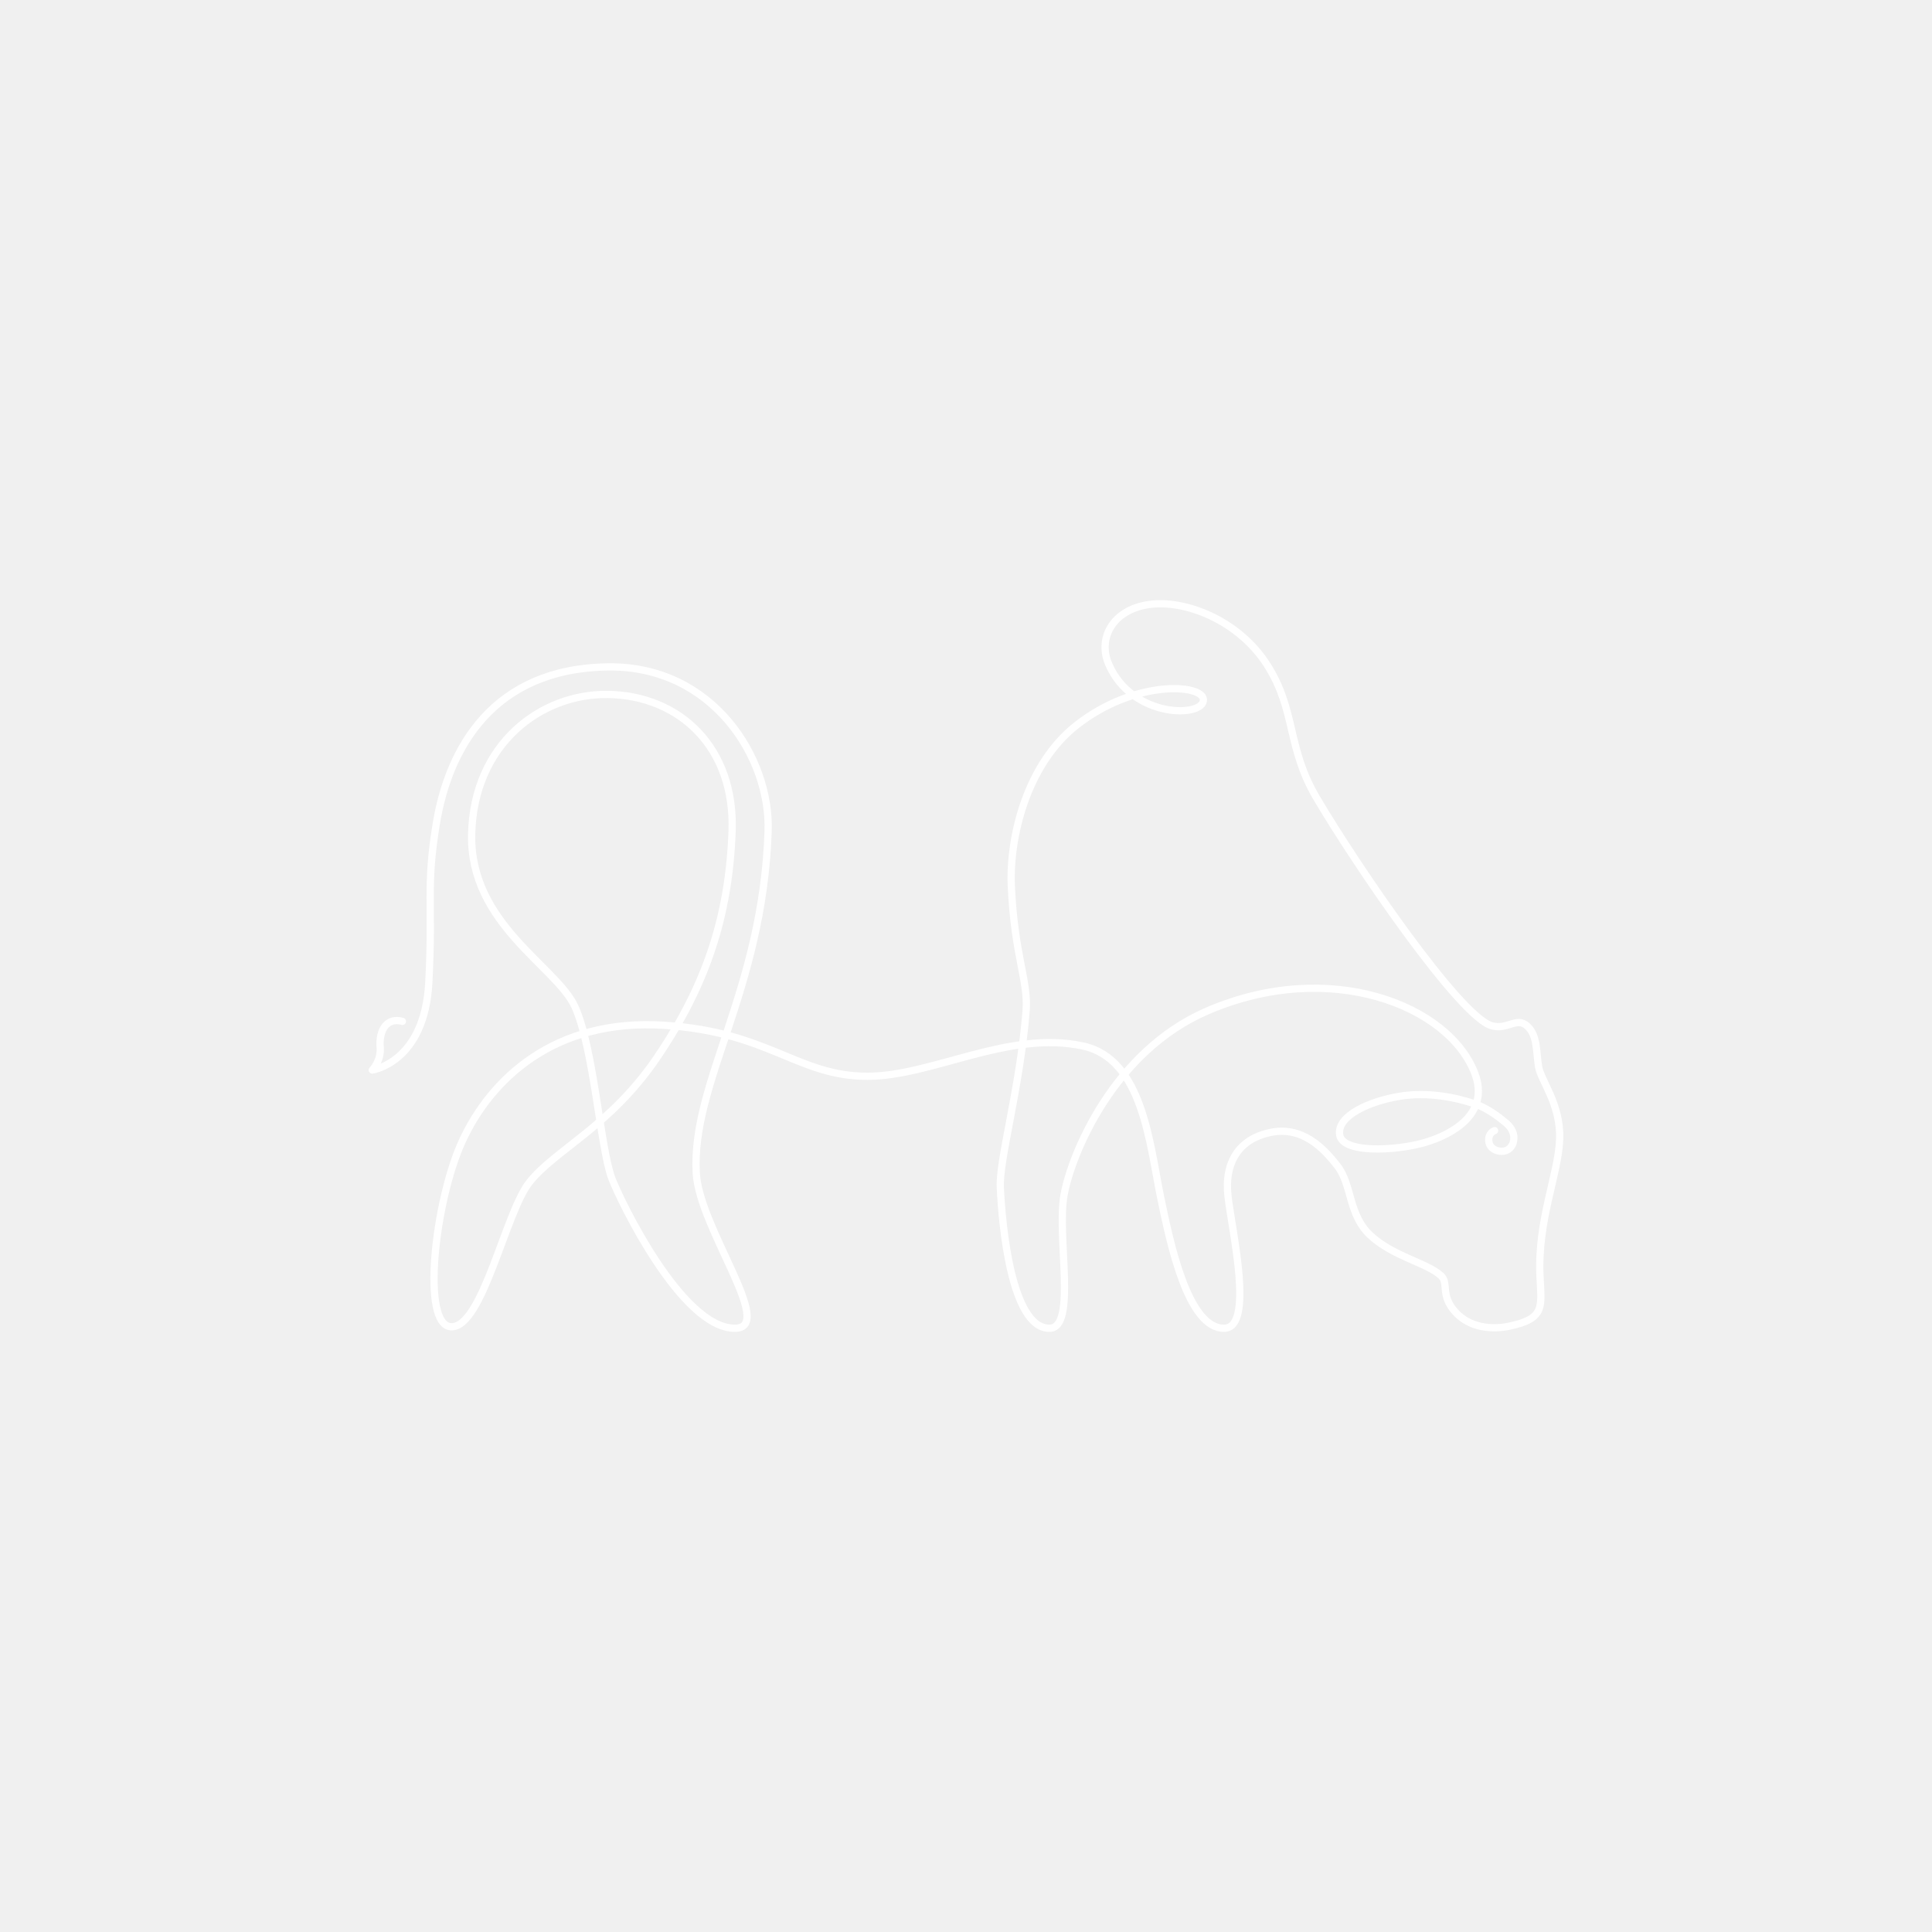
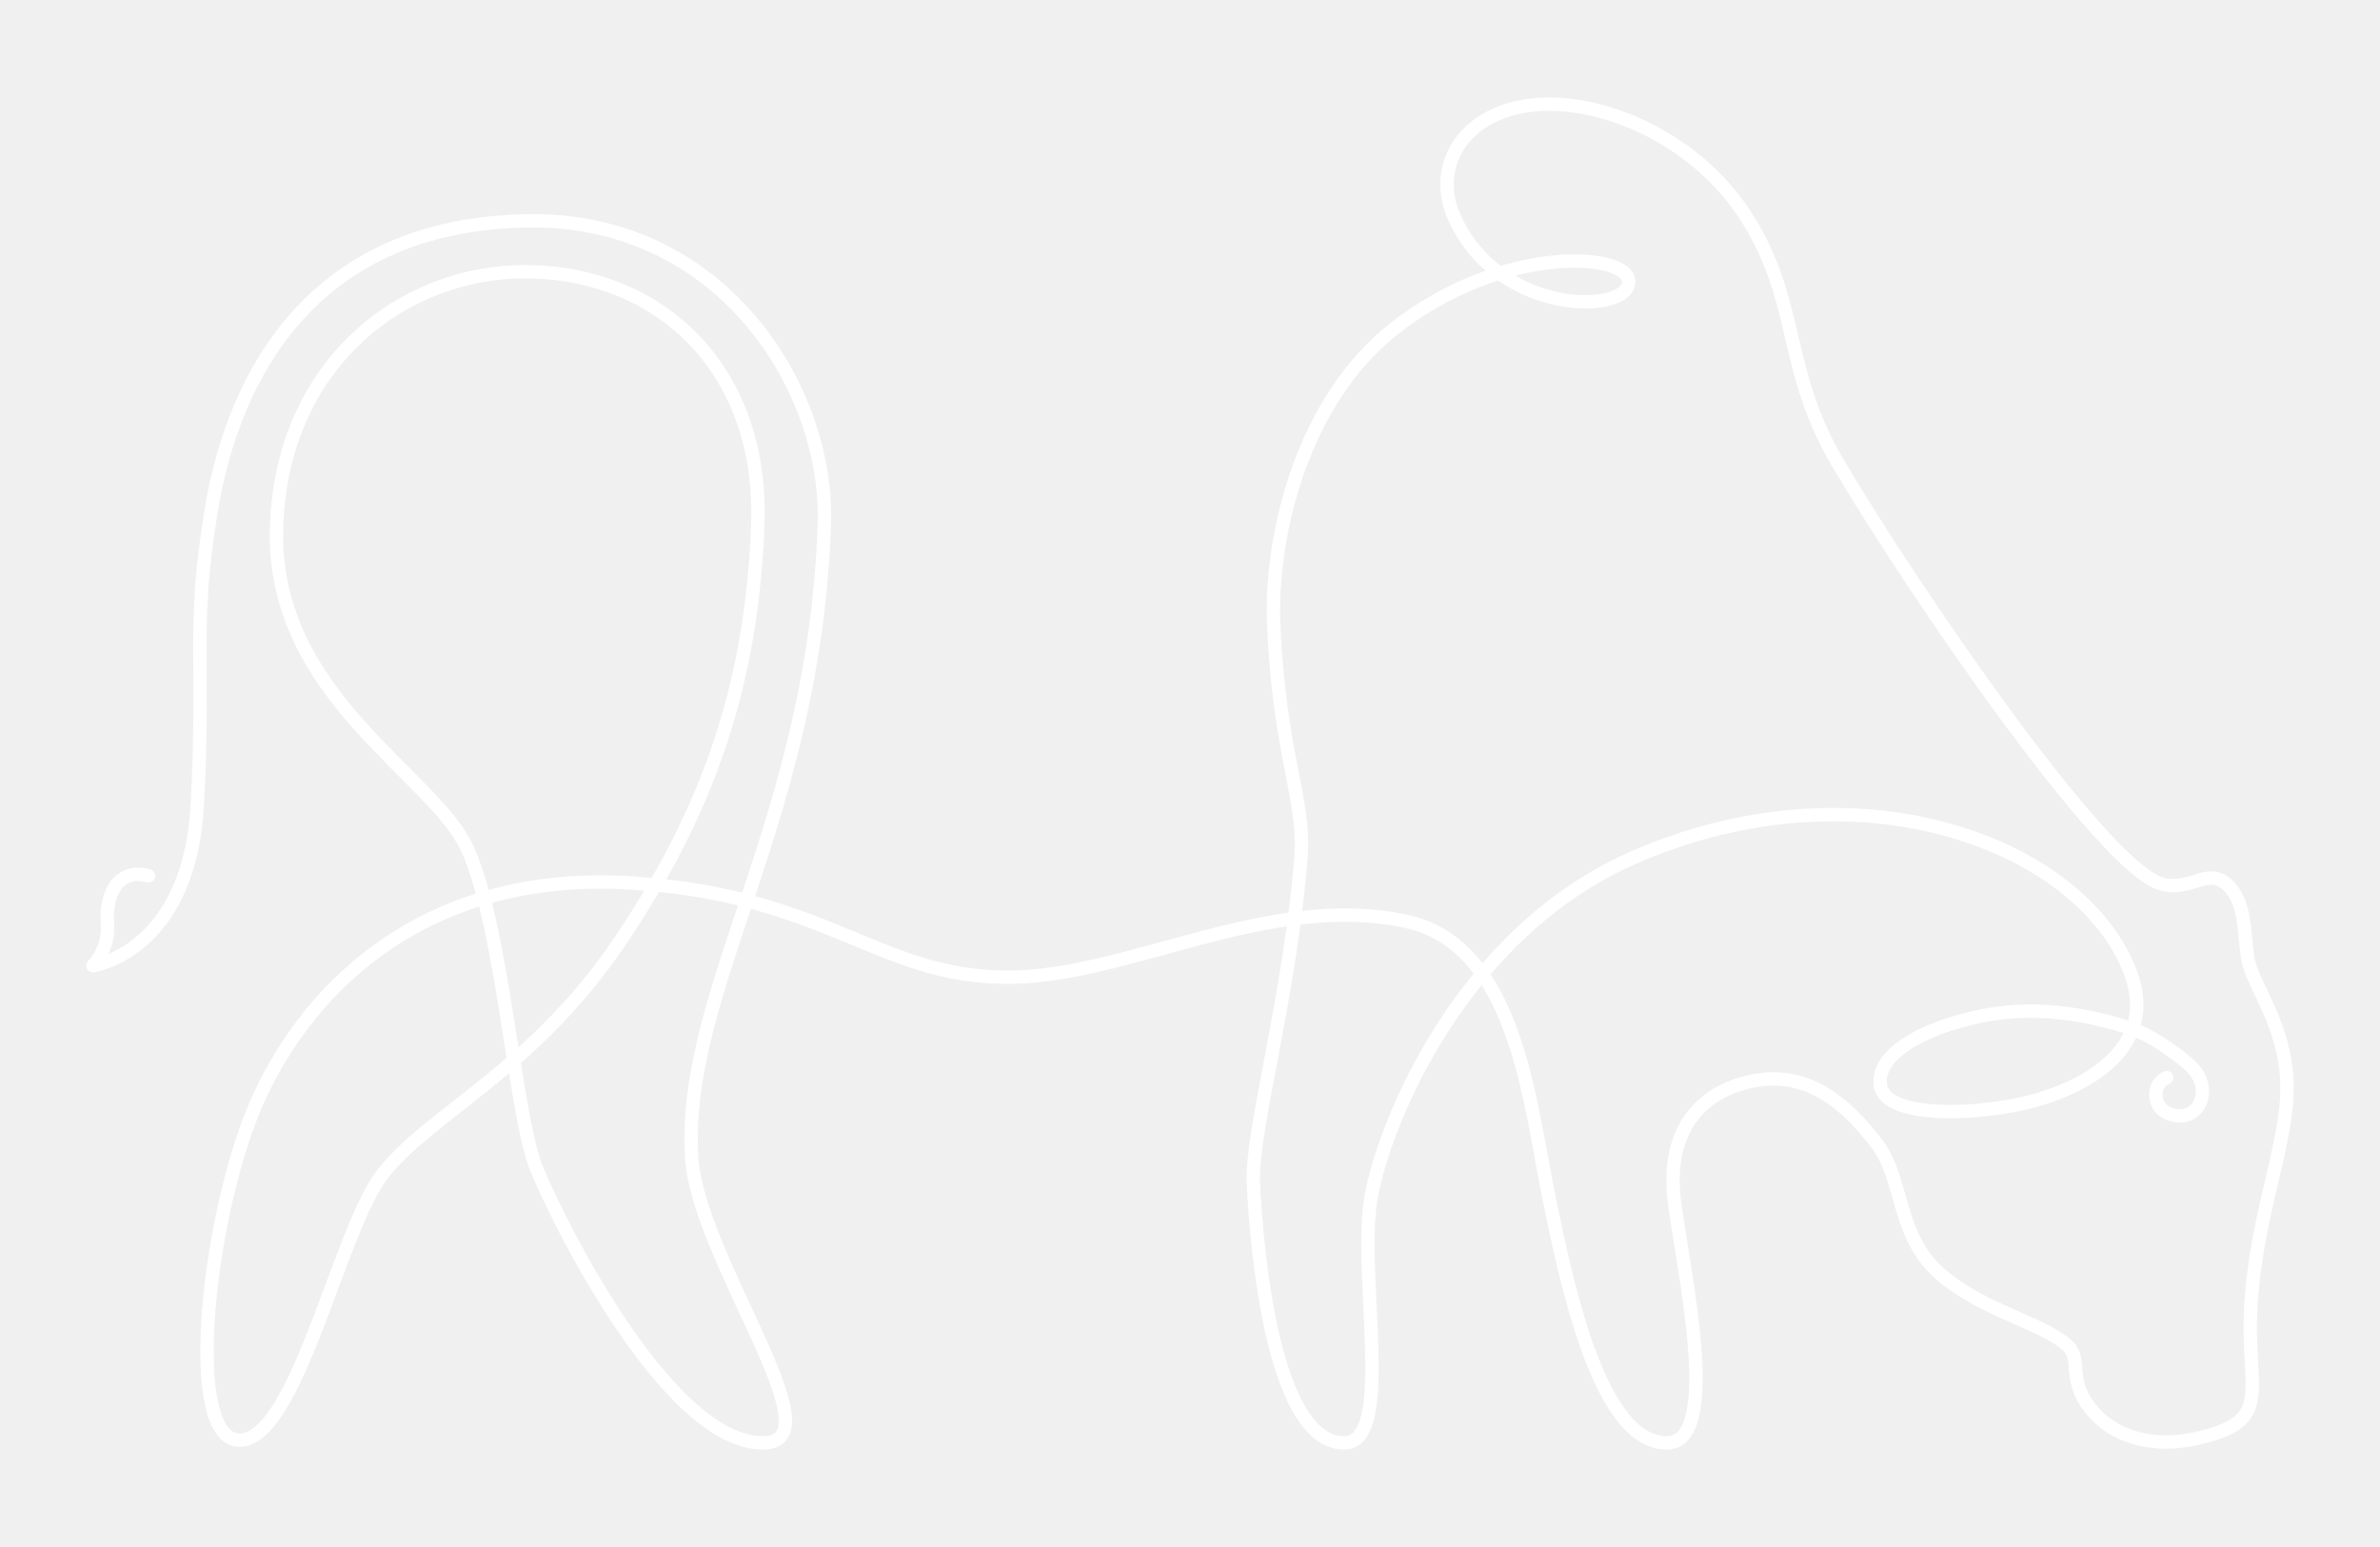
- <svg xmlns="http://www.w3.org/2000/svg" width="100%" height="100%" viewBox="0 0 600 600" version="1.1" xml:space="preserve" style="fill-rule:evenodd;clip-rule:evenodd;stroke-linecap:round;stroke-linejoin:round;stroke-miterlimit:1.5;">
+ <svg xmlns="http://www.w3.org/2000/svg" width="100%" height="100%" viewBox="0 0 400 260" version="1.1" xml:space="preserve" style="fill-rule:evenodd;clip-rule:evenodd;stroke-linecap:round;stroke-linejoin:round;stroke-miterlimit:1.5;">
  <g transform="matrix(1,0,0,1,-1179.42,-1408.52)">
-     <g id="icon" transform="matrix(0.571429,0,0,1,1179.42,1408.52)">
-       <rect x="0" y="0" width="1050" height="600" style="fill:none;" />
-       <g id="Original" transform="matrix(1.44079,0,0,0.82331,-1943.08,-1093.95)">
+     <g id="icon" transform="matrix(0.380952,0,0,0.433333,1179.42,1408.52)">
+       <g id="dmeterfields-sigil-curve" transform="matrix(2.16119,0,0,1.89995,-3177.13,-2916.81)">
        <path d="M1500.41,1713.99C1494.77,1712.42 1491.48,1716.97 1492.03,1723.86C1492.43,1728.91 1489.05,1732.34 1489.05,1732.34C1489.05,1732.34 1508.8,1729.59 1510.38,1699.25C1511.95,1668.92 1509.23,1663.69 1513.17,1639.57C1517.86,1610.89 1534.64,1580.84 1578,1580.28C1617.47,1579.76 1639.29,1614.56 1638.36,1642.23C1636.34,1702.52 1609.33,1737.02 1611.26,1771.28C1612.43,1791.98 1641.44,1829.75 1625.81,1829.75C1605.83,1829.75 1582.75,1781.98 1579.4,1773.2C1575.08,1761.86 1572.62,1723.96 1565.45,1708.37C1558.46,1693.18 1525.74,1677.19 1526.53,1643.31C1527.32,1609.43 1552.55,1590.31 1577.93,1590.67C1605.2,1591.06 1625.95,1610.87 1624.77,1642.39C1623.59,1673.91 1615.25,1699.97 1596.39,1727.73C1578.66,1753.81 1557.78,1762.57 1548.23,1774.81C1539.26,1786.3 1530.69,1829.19 1518.97,1829.19C1507.25,1829.19 1512.63,1781.71 1522.98,1759.18C1533.68,1735.91 1557.6,1712.82 1599.15,1715.46C1638.98,1718 1649.4,1734.7 1675.85,1734.7C1700.27,1734.7 1729.1,1717.22 1757.12,1723.28C1779.62,1728.15 1782.24,1760 1786.43,1780.39C1790.18,1798.6 1796.84,1829.75 1810.33,1829.75C1821.83,1829.75 1813.43,1793.5 1811.85,1780.11C1810.28,1766.72 1816.43,1758.36 1827.53,1755.95C1839.7,1753.31 1847.72,1761.56 1853.17,1768.61C1858.62,1775.66 1857.28,1786.95 1865.41,1794.59C1874.11,1802.75 1886.9,1805.02 1892.2,1809.95C1895.22,1812.76 1891.79,1817.19 1897.57,1823.6C1902.97,1829.6 1911.36,1830.36 1917.93,1828.97C1931.88,1826.04 1929.97,1821.39 1929.5,1809.75C1928.63,1788.63 1936.53,1771.48 1936.94,1758.35C1937.36,1745.21 1929.93,1736.53 1928.99,1731.12C1928.06,1725.72 1928.68,1719.29 1924.67,1715.72C1920.65,1712.16 1917.19,1717.34 1911.26,1715.63C1899.22,1712.15 1860.6,1655.69 1845.23,1629.66C1833.99,1610.62 1837.56,1596.78 1826.67,1579.63C1815.78,1562.49 1795.35,1554.74 1781.83,1556.78C1768.32,1558.81 1762.58,1569.5 1766.87,1579.34C1775.87,1599.98 1802.98,1599.39 1802.56,1592.57C1802.2,1586.75 1776.67,1584.97 1754.62,1602.34C1735.98,1617.03 1729.29,1644.38 1730.1,1662.94C1731.25,1689.03 1736.58,1698.79 1735.68,1710.05C1733.39,1738.84 1725.49,1766.08 1725.94,1776.49C1726.58,1790.83 1730.1,1829.75 1744.47,1829.75C1754.98,1829.75 1747.14,1795.1 1750,1779.39C1752.8,1764.02 1768.65,1725.35 1803.92,1710.1C1850.31,1690.04 1895.27,1708.01 1904.96,1733.67C1910.64,1748.7 1896.64,1756.66 1885.87,1759.75C1875.1,1762.85 1854.83,1763.9 1853.93,1756.67C1853.03,1749.44 1865.41,1744.11 1876.42,1742.27C1887.44,1740.43 1898.05,1742.81 1904.84,1745.07C1909.46,1746.61 1913.96,1750 1916.6,1752.22C1919.91,1755.01 1919.93,1757.85 1919.44,1759.63C1918.61,1762.64 1915.41,1763.97 1912.19,1762.24C1909.41,1760.74 1909.52,1756.27 1912.4,1755.2" style="fill:none;stroke:white;stroke-width:2.73px;" />
      </g>
    </g>
  </g>
</svg>
